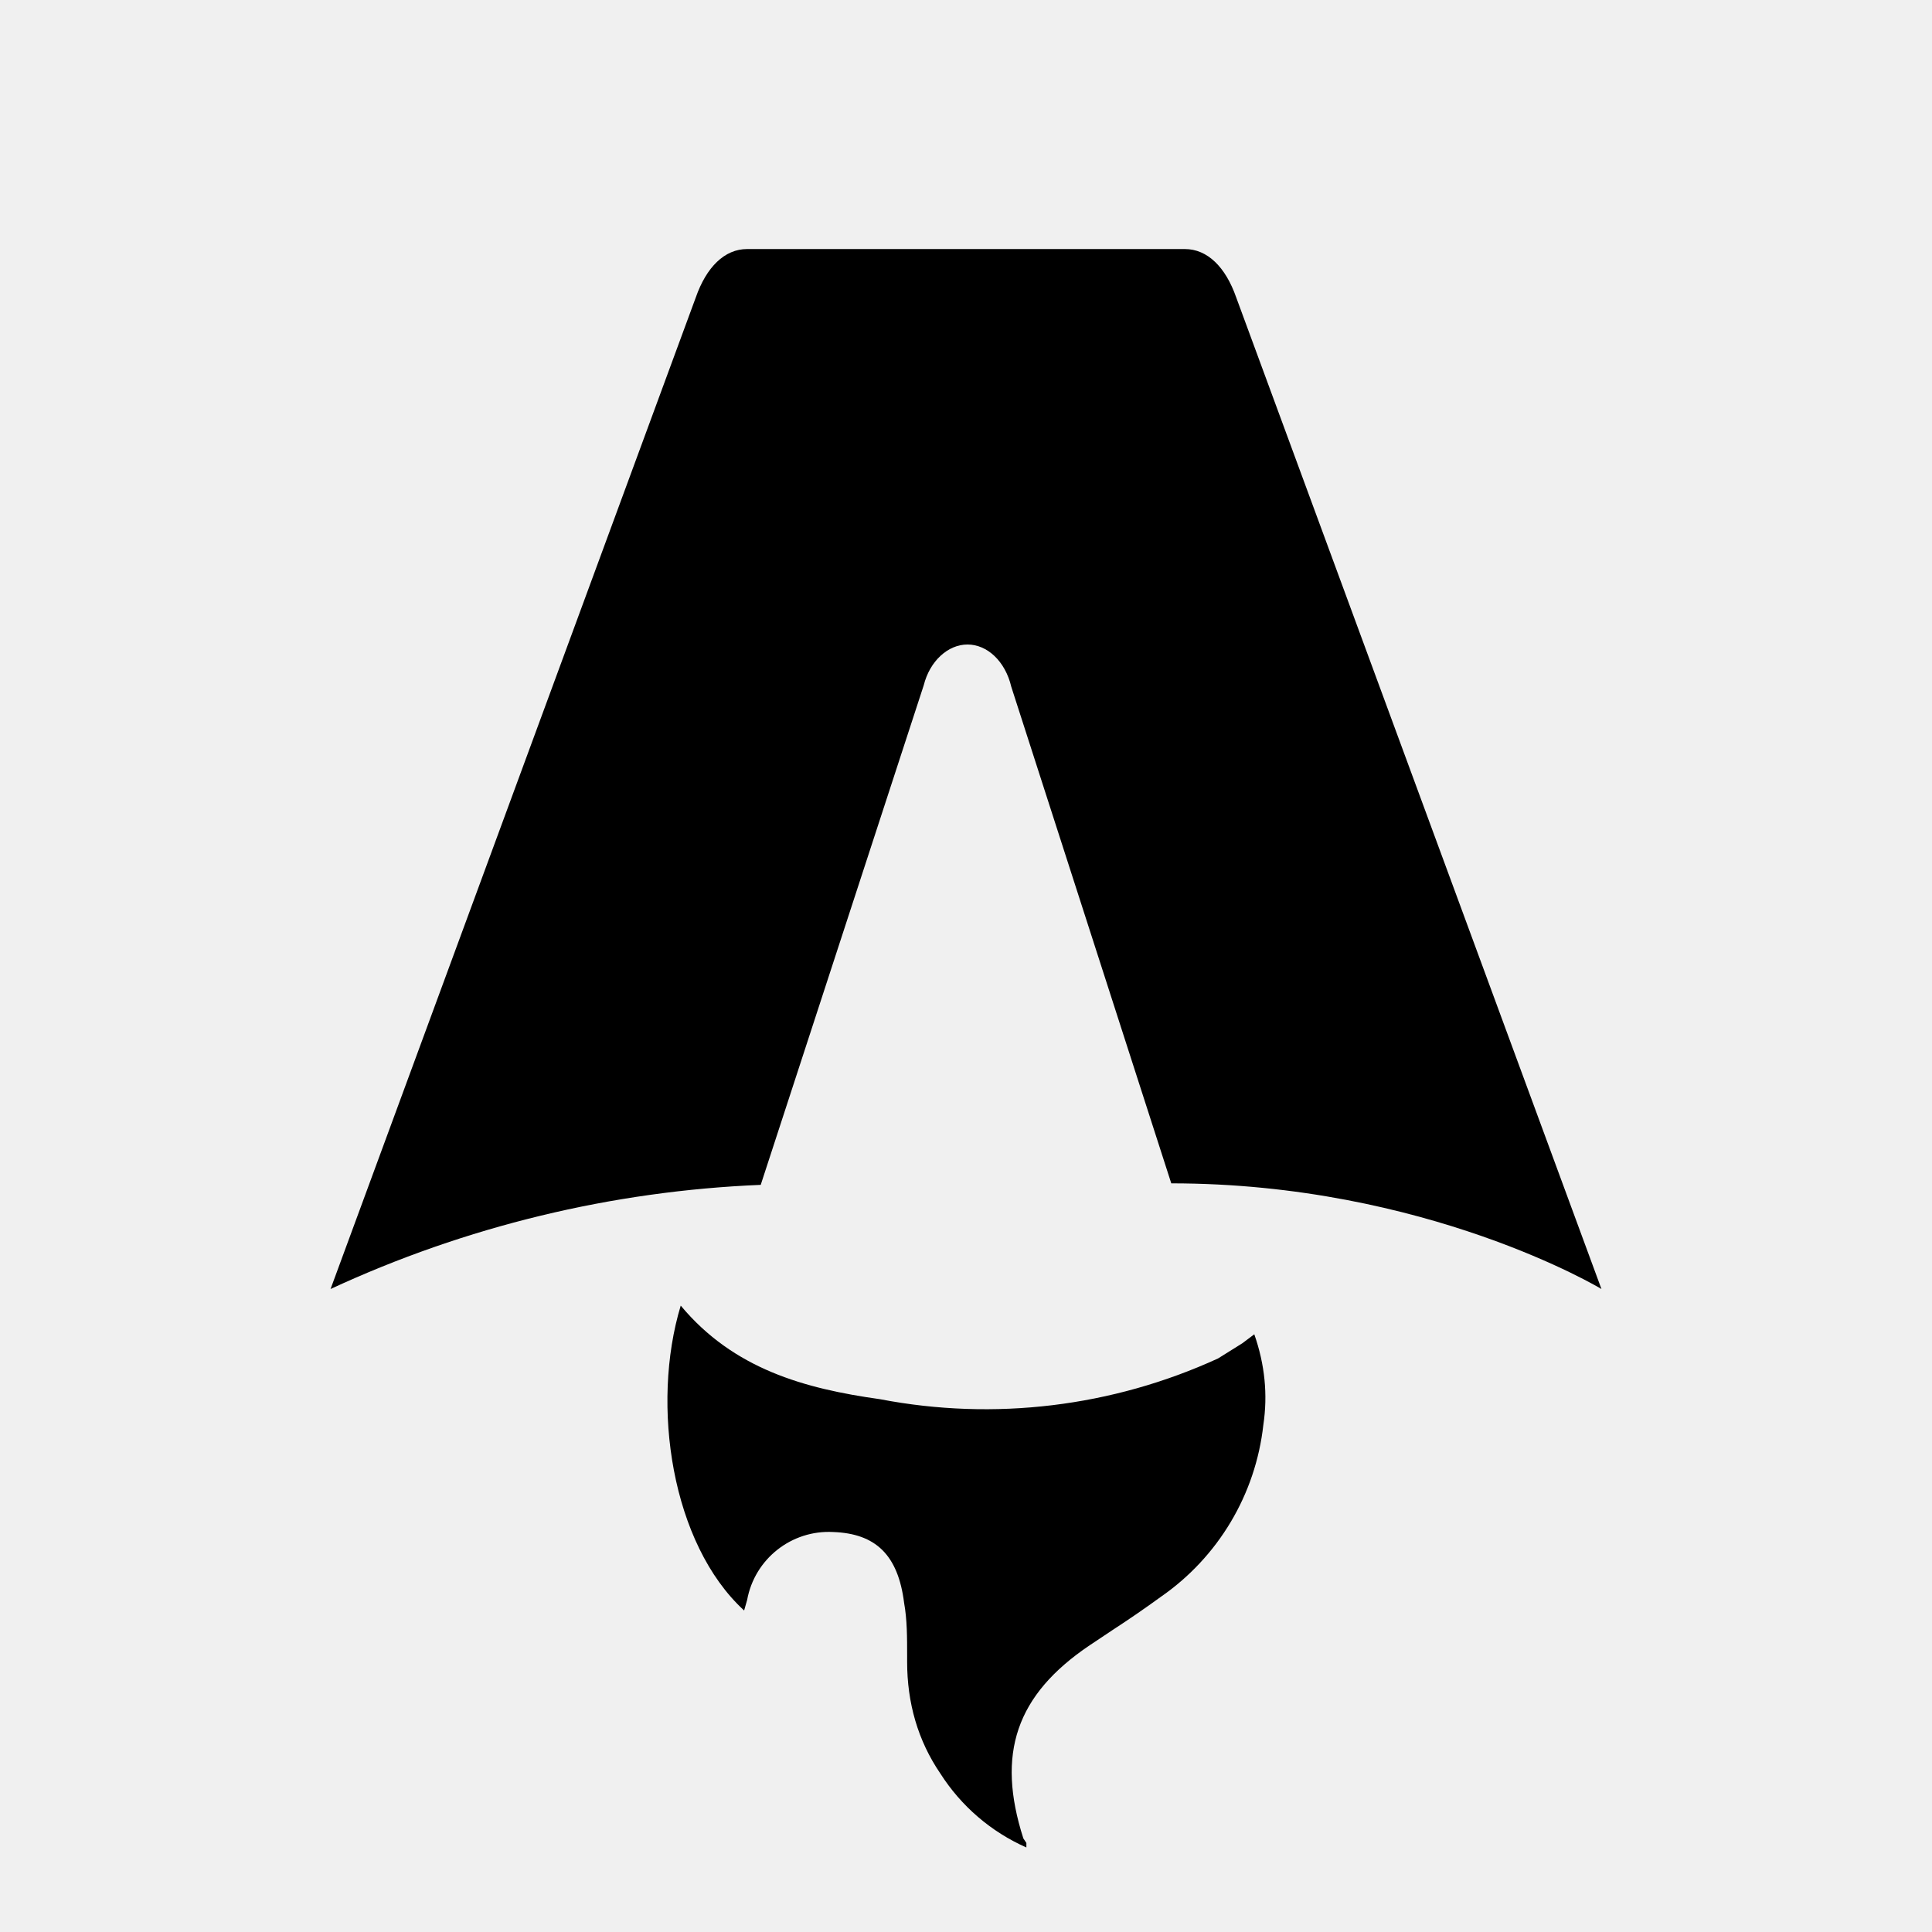
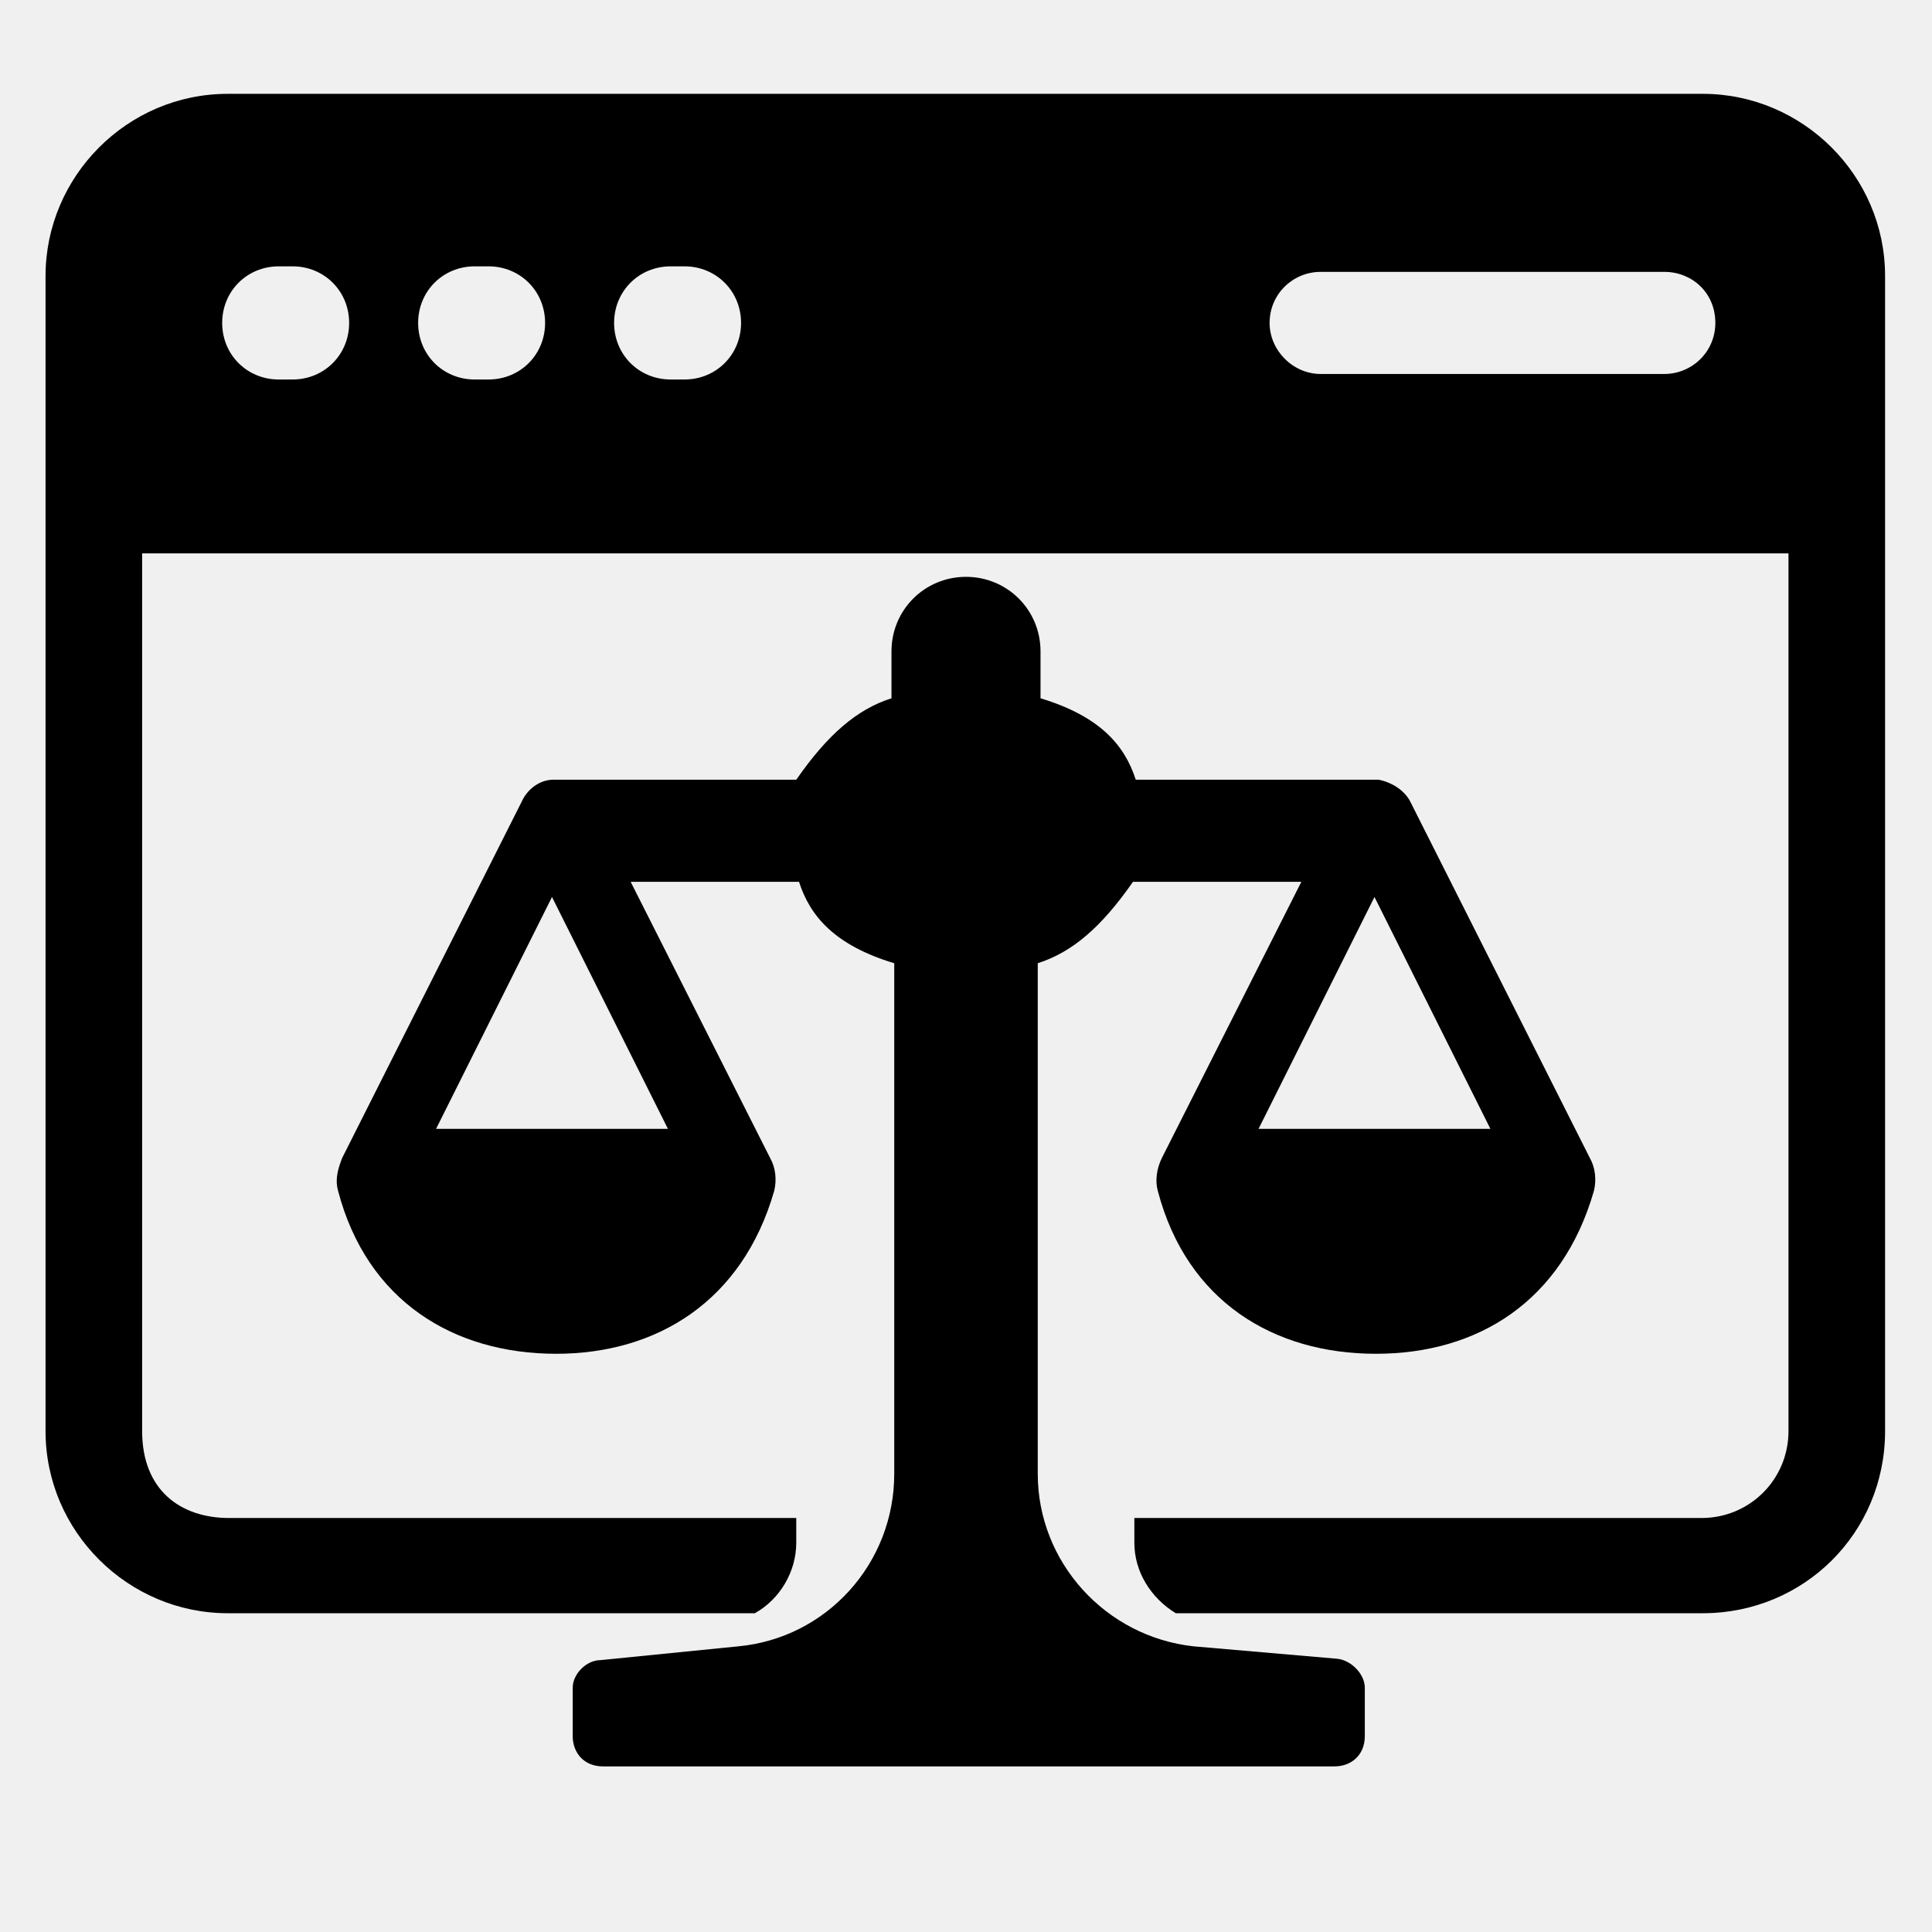
- <svg xmlns="http://www.w3.org/2000/svg" fill="none" viewBox="0 0 128 128">
-   <path d="M50.4 78.5a75.1 75.1 0 0 0-28.5 6.9l24.2-65.7c.7-2 1.9-3.2 3.4-3.2h29c1.5 0 2.7 1.2 3.4 3.2l24.2 65.7s-11.6-7-28.5-7L67 45.5c-.4-1.7-1.6-2.8-2.9-2.8-1.3 0-2.5 1.1-2.9 2.7L50.4 78.5Zm-1.1 28.2Zm-4.2-20.2c-2 6.6-.6 15.8 4.2 20.2a17.5 17.5 0 0 1 .2-.7 5.5 5.5 0 0 1 5.7-4.5c2.8.1 4.3 1.5 4.7 4.7.2 1.1.2 2.3.2 3.5v.4c0 2.7.7 5.2 2.2 7.4a13 13 0 0 0 5.7 4.9v-.3l-.2-.3c-1.8-5.6-.5-9.5 4.4-12.8l1.5-1a73 73 0 0 0 3.2-2.2 16 16 0 0 0 6.8-11.4c.3-2 .1-4-.6-6l-.8.6-1.6 1a37 37 0 0 1-22.4 2.7c-5-.7-9.7-2-13.2-6.2Z" />
+ <svg xmlns="http://www.w3.org/2000/svg" height="192" width="192" viewBox="0 0 140 140">
  <style>
-         path { fill: #000; }
-         @media (prefers-color-scheme: dark) {
-             path { fill: #FFF; }
-         }
-     </style>
+   g {
+     fill: black;
+   }
+ 
+   @media (prefers-color-scheme: dark) {
+     g {
+       fill: white;
+     }
+   }
+   </style>
+   <g>
+     <path d="m123 6.8h-106.5c-7.3 0-13.2 6-13.2 13.2v83.7c0 7.3 6 13.2 13.2 13.2h38.2c1.8-1 3-3 3-5.1v-1.8l-41.1 0c-3.5 0-6.3-2-6.3-6.3l-0-63.6h119.3v63.6c0 3.5-2.8 6.3-6.3 6.3h-41.1v1.8c0 2.1 1.2 4 3 5.1h38.2c7.3 0 13.2-5.8 13.2-13.2v-83.7c0-7.3-6-13.2-13.2-13.2zm-101.8 20.7h-1c-2.3 0-4.1-1.8-4.1-4.1 0-2.3 1.8-4.1 4.1-4.1h1c2.3 0 4.1 1.8 4.1 4.1 0 2.3-1.8 4.1-4.1 4.1zm14.2 0h-1c-2.3 0-4.1-1.8-4.1-4.1 0-2.3 1.8-4.1 4.1-4.1h1c2.3 0 4.1 1.8 4.1 4.1 0 2.3-1.8 4.1-4.1 4.1zm14.2 0h-1c-2.3 0-4.1-1.8-4.1-4.1 0-2.3 1.8-4.1 4.1-4.1h1c2.3 0 4.1 1.8 4.1 4.1 0 2.3-1.8 4.1-4.1 4.1zm71-0.4h-24.9c-2 0-3.7-1.7-3.7-3.7 0-2.1 1.7-3.7 3.7-3.7h24.9c2 0 3.7 1.5 3.7 3.7 0 2.1-1.7 3.7-3.7 3.7z" />
+     <path d="m86.5 119.3c-6.4-0.7-11.3-6.1-11.3-12.5v-37c2.5-0.8 4.6-2.6 6.9-5.9h12.2l-10.1 20c-0.4 0.8-0.5 1.7-0.3 2.4 2.1 8 8.4 11.8 15.8 11.8s13.5-3.8 15.8-11.8c0.2-0.8 0.1-1.7-0.3-2.4l-13-25.8c-0.4-0.8-1.3-1.4-2.3-1.6h-17.6c-0.8-2.5-2.6-4.6-6.9-5.9v-3.4c0-3-2.4-5.4-5.4-5.4s-5.4 2.4-5.4 5.4v3.4c-2.5 0.8-4.6 2.6-6.9 5.9h-17.6c-1 0-1.9 0.7-2.3 1.6l-13 25.8c-0.4 1-0.5 1.7-0.3 2.4 2.1 8 8.4 11.8 15.8 11.8 7.3 0 13.5-3.8 15.8-11.8 0.2-0.8 0.1-1.7-0.3-2.4l-10.1-20 h12.2c0.8 2.5 2.6 4.6 6.9 5.9v37c0 6.5-4.9 11.9-11.3 12.5l-10 1c-1 0-2 1-2 2v3.5c0 1.2 0.8 2.2 2.2 2.2h53c1.2 0 2.2-0.8 2.2-2.2v-3.5c0-1-1-2-2-2.1zm21.5-37.5h-16.8l8.4-16.8 8.4 16.8zm-59.6 0h-16.8l8.4-16.8z" />
+   </g>
</svg>
